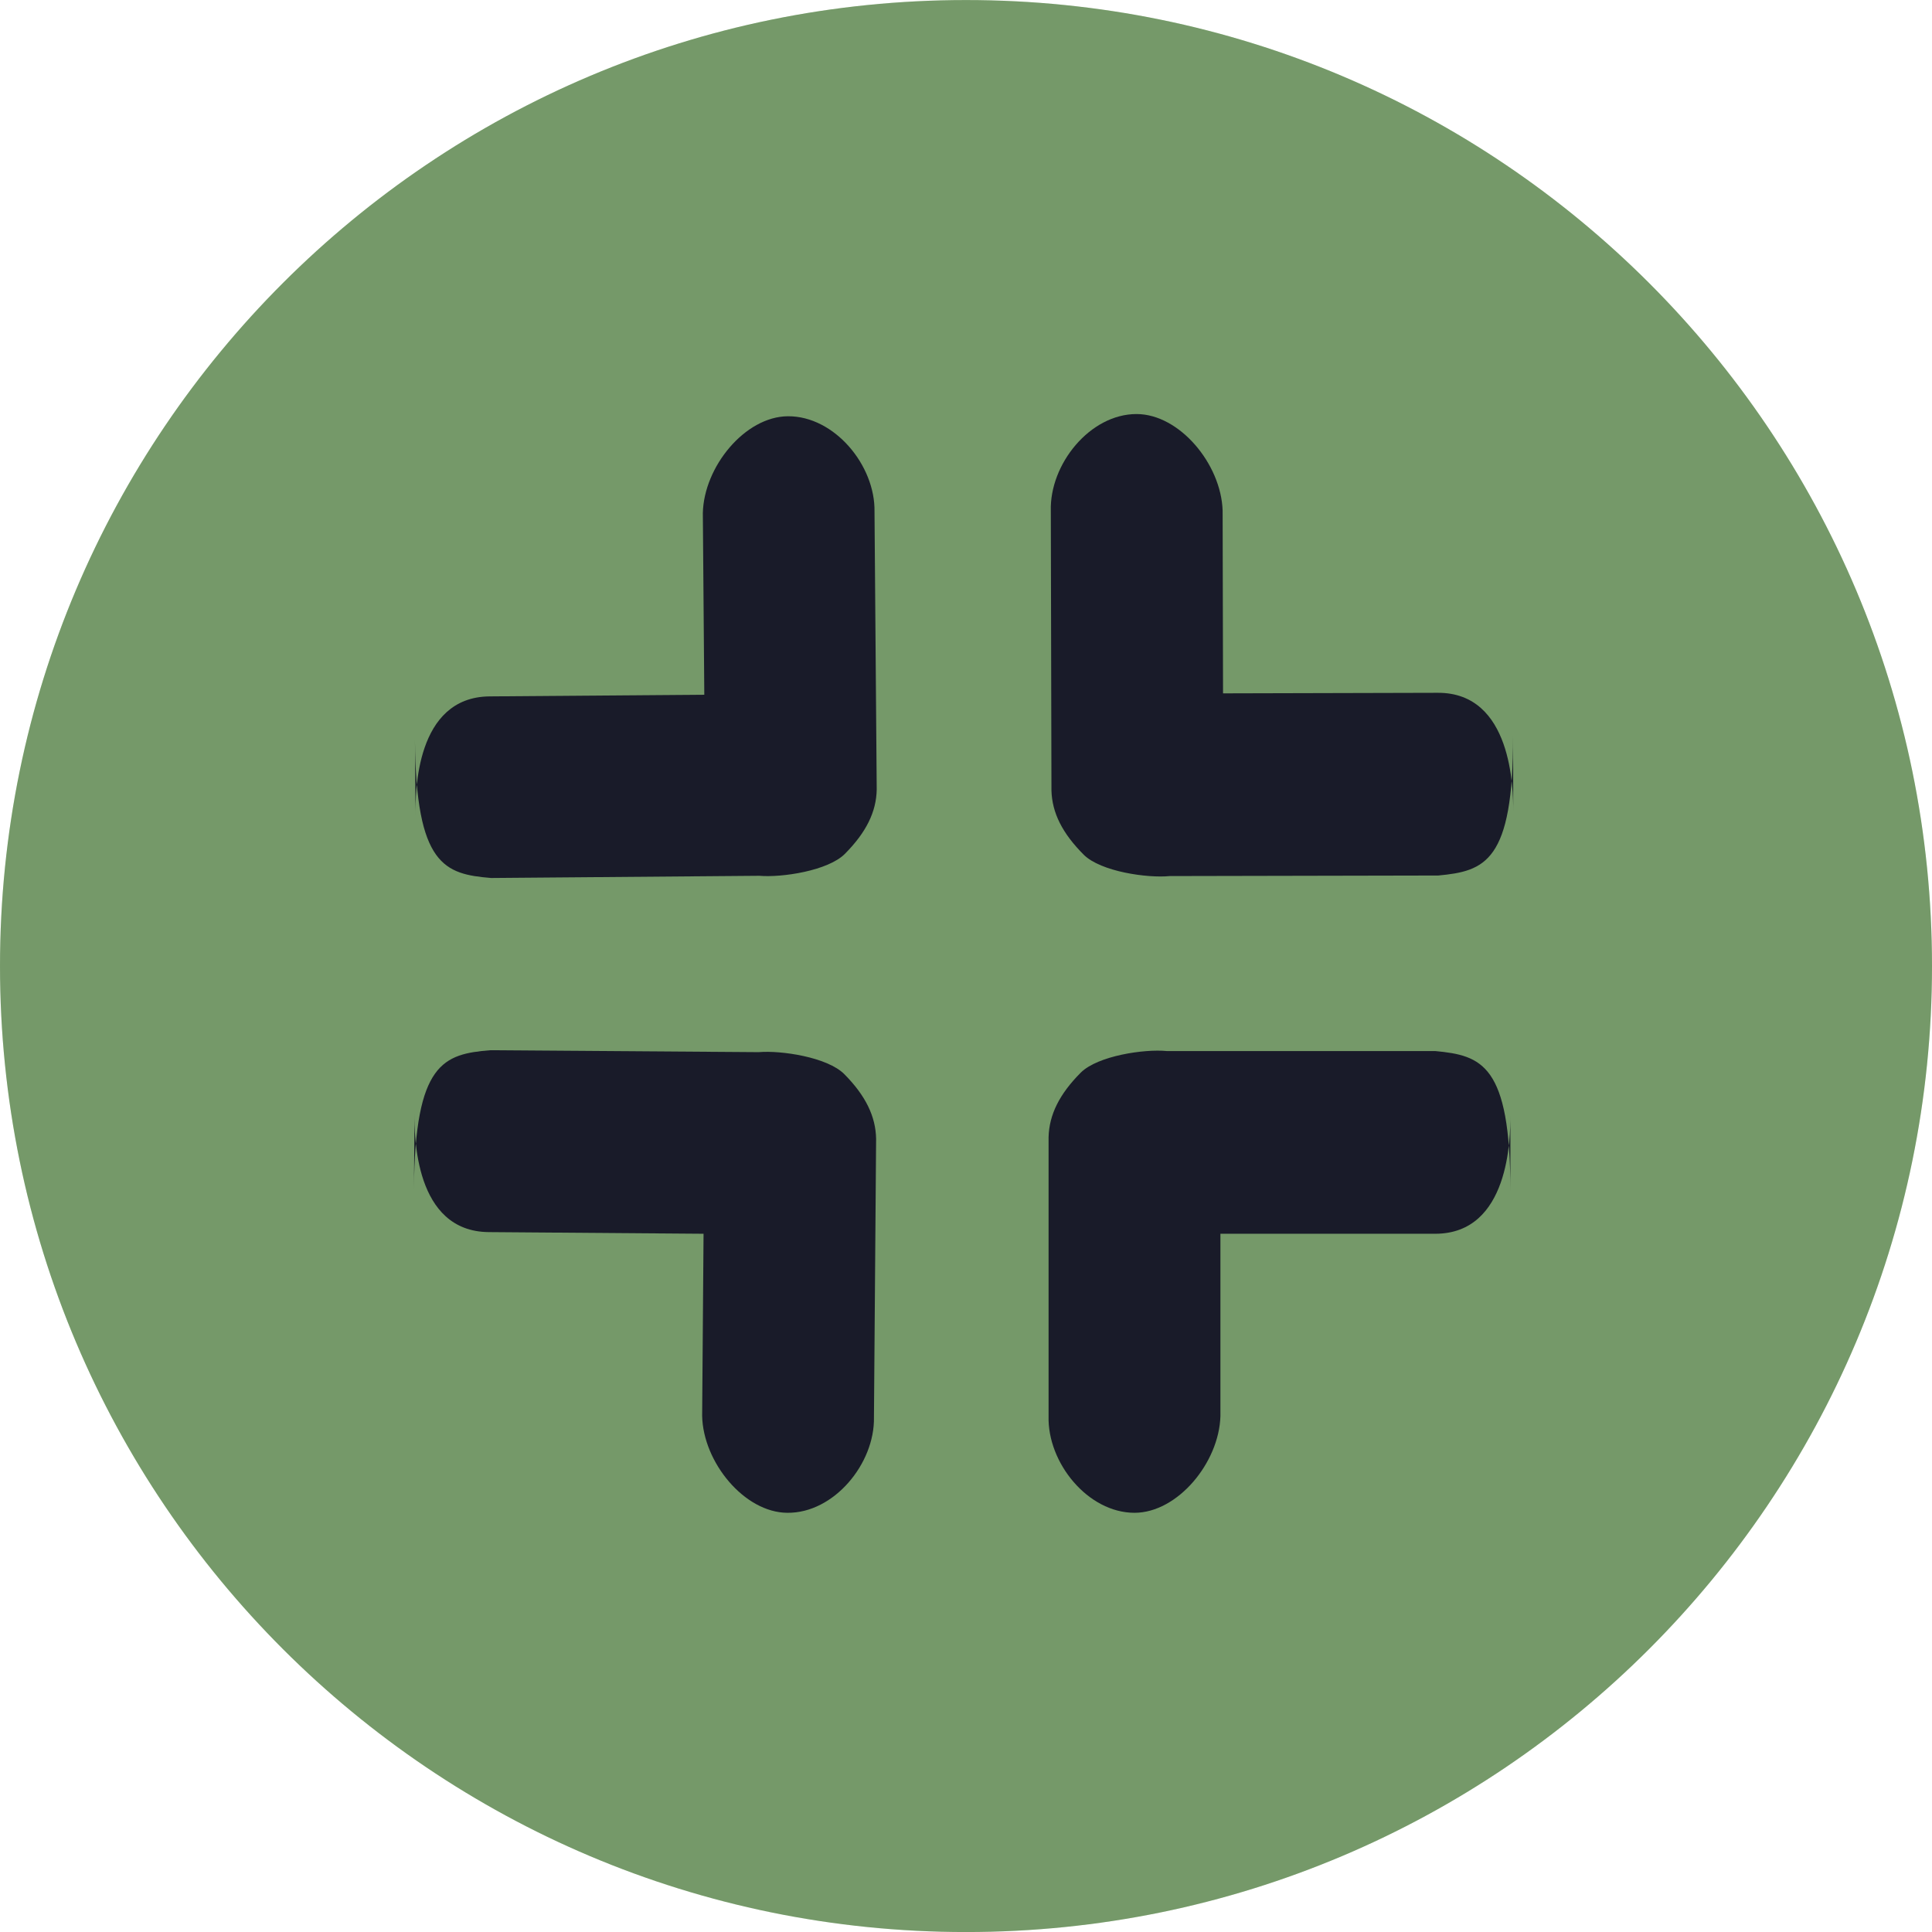
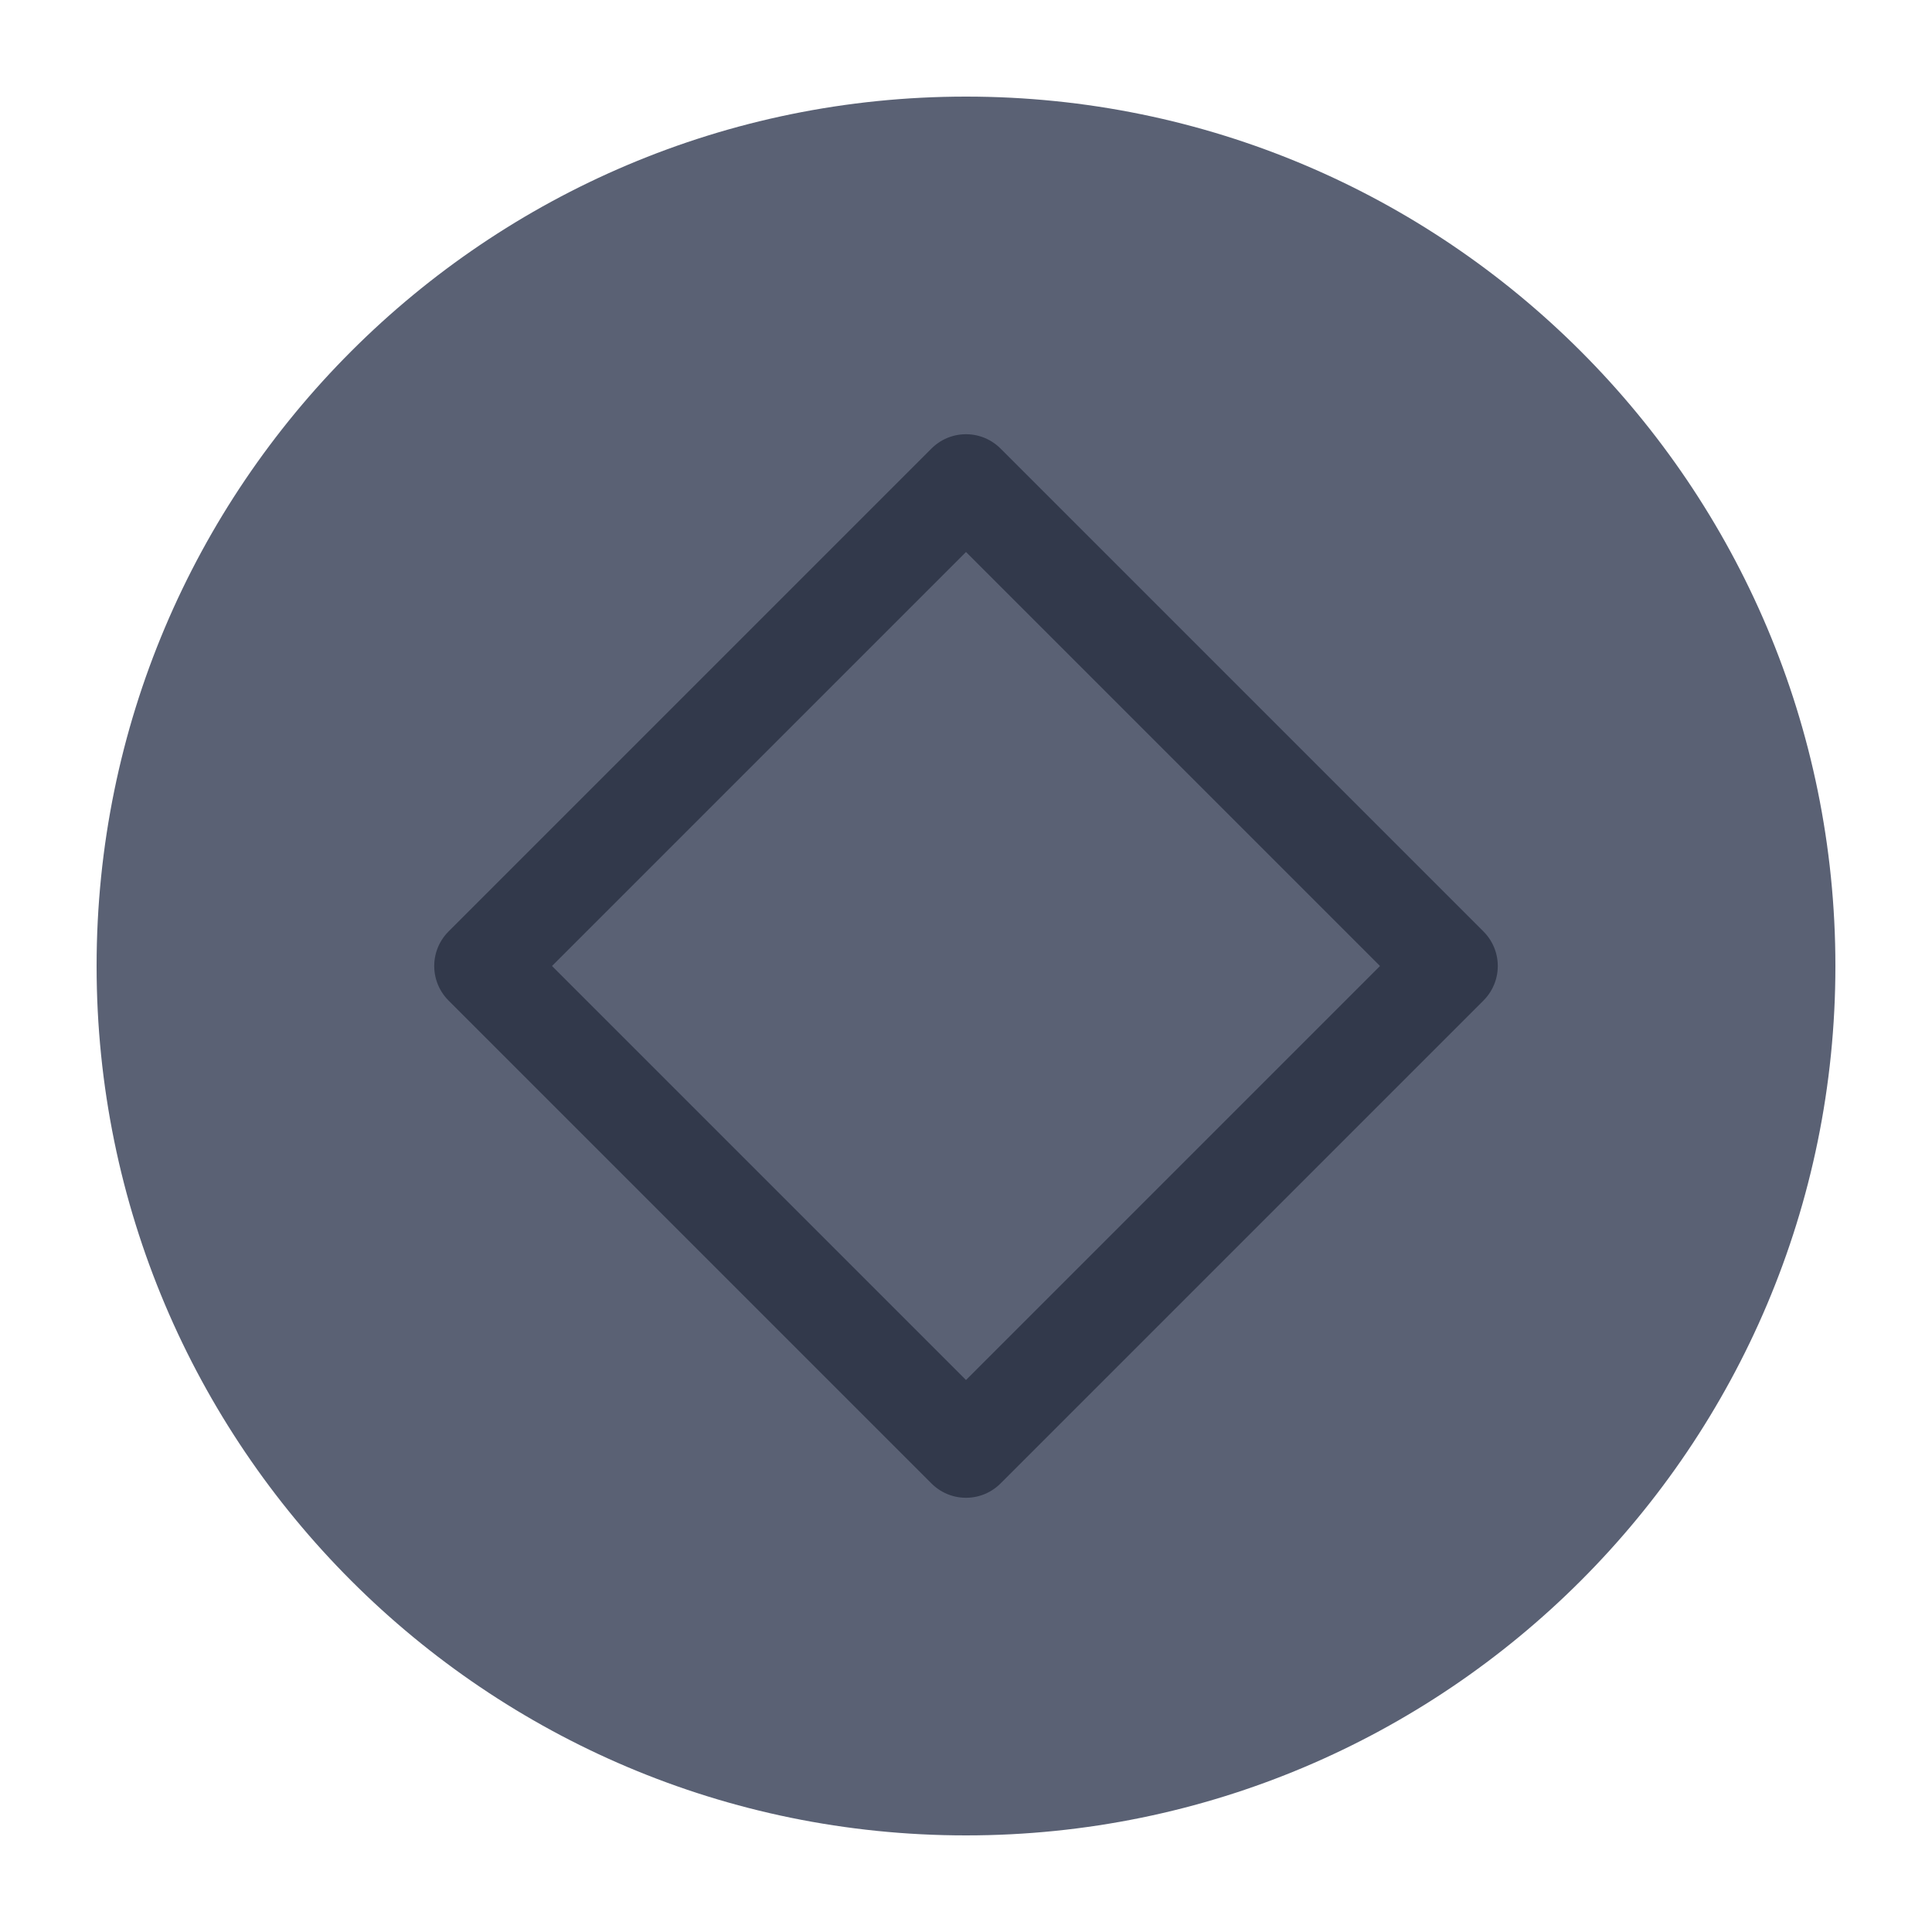
<svg xmlns="http://www.w3.org/2000/svg" viewBox="0 0 50 50" version="1.2" baseProfile="tiny">
  <defs>
</defs>
  <g fill="none" stroke="black" stroke-width="1" fill-rule="evenodd" stroke-linecap="square" stroke-linejoin="bevel">
-     <g fill="#a6da95" fill-opacity="1" stroke="none" transform="matrix(0.714286,0,0,0.714279,-125,-798.934)" font-family="Noto Sans" font-size="10" font-weight="400" font-style="normal">
-       <circle cx="210" cy="1153.52" r="35" />
+     <g fill="none" stroke="#000000" stroke-opacity="1" stroke-width="1" stroke-linecap="square" stroke-linejoin="bevel" transform="matrix(1,0,0,1,0,0)" font-family="Noto Sans" font-size="10" font-weight="400" font-style="normal">
+ </g>
+     <g fill="#5a6174" fill-opacity="1" stroke="none" transform="matrix(2.5,0,0,2.5,2.5,2.5)" font-family="Noto Sans" font-size="10" font-weight="400" font-style="normal">
+       <circle cx="9" cy="9" r="9" />
    </g>
-     <g fill="#24273a" fill-opacity="1" stroke="none" transform="matrix(0.714286,0,0,0.714279,-125,-798.934)" font-family="Noto Sans" font-size="10" font-weight="400" font-style="normal">
-       <path vector-effect="none" fill-rule="nonzero" d="M214.16,1157.38 C214.775,1156.77 216.465,1156.52 217.273,1156.6 L227,1156.6 C228.683,1156.76 229.724,1157.08 229.724,1161.66 L229.724,1158.94 C229.724,1159.72 229.696,1163.22 227,1163.22 L219.218,1163.22 L219.218,1169.83 C219.168,1171.52 217.662,1173.33 216.105,1173.33 C214.418,1173.33 212.947,1171.52 212.992,1169.83 L212.992,1159.72 C213.013,1158.91 213.382,1158.16 214.16,1157.38 " />
-     </g>
-     <g fill="#24273a" fill-opacity="1" stroke="none" transform="matrix(0.714286,0,0,0.714279,-125,-798.934)" font-family="Noto Sans" font-size="10" font-weight="400" font-style="normal">
-       <path vector-effect="none" fill-rule="nonzero" d="M205.594,1157.44 C204.984,1156.82 203.296,1156.57 202.488,1156.64 L192.761,1156.57 C191.077,1156.71 190.034,1157.02 189.998,1161.59 L190.019,1158.87 C190.013,1159.65 190.013,1163.14 192.71,1163.16 L200.491,1163.22 L200.44,1169.82 C200.476,1171.5 201.969,1173.32 203.525,1173.33 C205.212,1173.35 206.697,1171.55 206.665,1169.87 L206.743,1159.78 C206.728,1158.97 206.366,1158.22 205.594,1157.44 " />
-     </g>
-     <g fill="#24273a" fill-opacity="1" stroke="none" transform="matrix(0.714286,0,0,0.714279,-125,-798.934)" font-family="Noto Sans" font-size="10" font-weight="400" font-style="normal">
-       <path vector-effect="none" fill-rule="nonzero" d="M214.269,1149.49 C214.886,1150.1 216.576,1150.34 217.383,1150.26 L227.11,1150.24 C228.792,1150.08 229.833,1149.76 229.822,1145.17 L229.828,1147.9 C229.826,1147.12 229.791,1143.61 227.095,1143.62 L219.313,1143.64 L219.298,1137.02 C219.244,1135.33 217.734,1133.52 216.178,1133.52 C214.49,1133.52 213.024,1135.34 213.073,1137.03 L213.096,1147.16 C213.119,1147.97 213.489,1148.71 214.269,1149.49 L214.269,1149.49" />
-     </g>
-     <g fill="#24273a" fill-opacity="1" stroke="none" transform="matrix(0.714286,0,0,0.714279,-125,-798.934)" font-family="Noto Sans" font-size="10" font-weight="400" font-style="normal">
-       <path vector-effect="none" fill-rule="nonzero" d="M205.617,1149.45 C205.008,1150.07 203.321,1150.32 202.514,1150.25 L192.795,1150.33 C191.113,1150.19 190.07,1149.88 190.034,1145.32 L190.055,1148.03 C190.049,1147.25 190.048,1143.77 192.743,1143.75 L200.518,1143.69 L200.465,1137.11 C200.502,1135.43 201.992,1133.61 203.547,1133.6 C205.233,1133.59 206.717,1135.38 206.685,1137.06 L206.765,1147.12 C206.751,1147.93 206.389,1148.67 205.617,1149.45 L205.617,1149.45" />
-     </g>
-     <g fill="#000000" fill-opacity="1" stroke="none" transform="matrix(0.714286,0,0,0.714279,-125,-798.934)" font-family="Noto Sans" font-size="10" font-weight="400" font-style="normal" opacity="0.3">
-       <circle cx="210" cy="1153.52" r="35" />
+     <g fill="none" stroke="#32394b" stroke-opacity="1" stroke-width="1.01" stroke-linecap="round" stroke-linejoin="round" transform="matrix(2.5,0,0,2.5,2.5,2.5)" font-family="Noto Sans" font-size="10" font-weight="400" font-style="normal">
+       <polygon fill-rule="evenodd" vector-effect="none" points="4,9 9,4 14,9 9,14 " />
    </g>
    <g fill="none" stroke="#000000" stroke-opacity="1" stroke-width="1" stroke-linecap="square" stroke-linejoin="bevel" transform="matrix(1,0,0,1,0,0)" font-family="Noto Sans" font-size="10" font-weight="400" font-style="normal">
</g>
  </g>
</svg>
